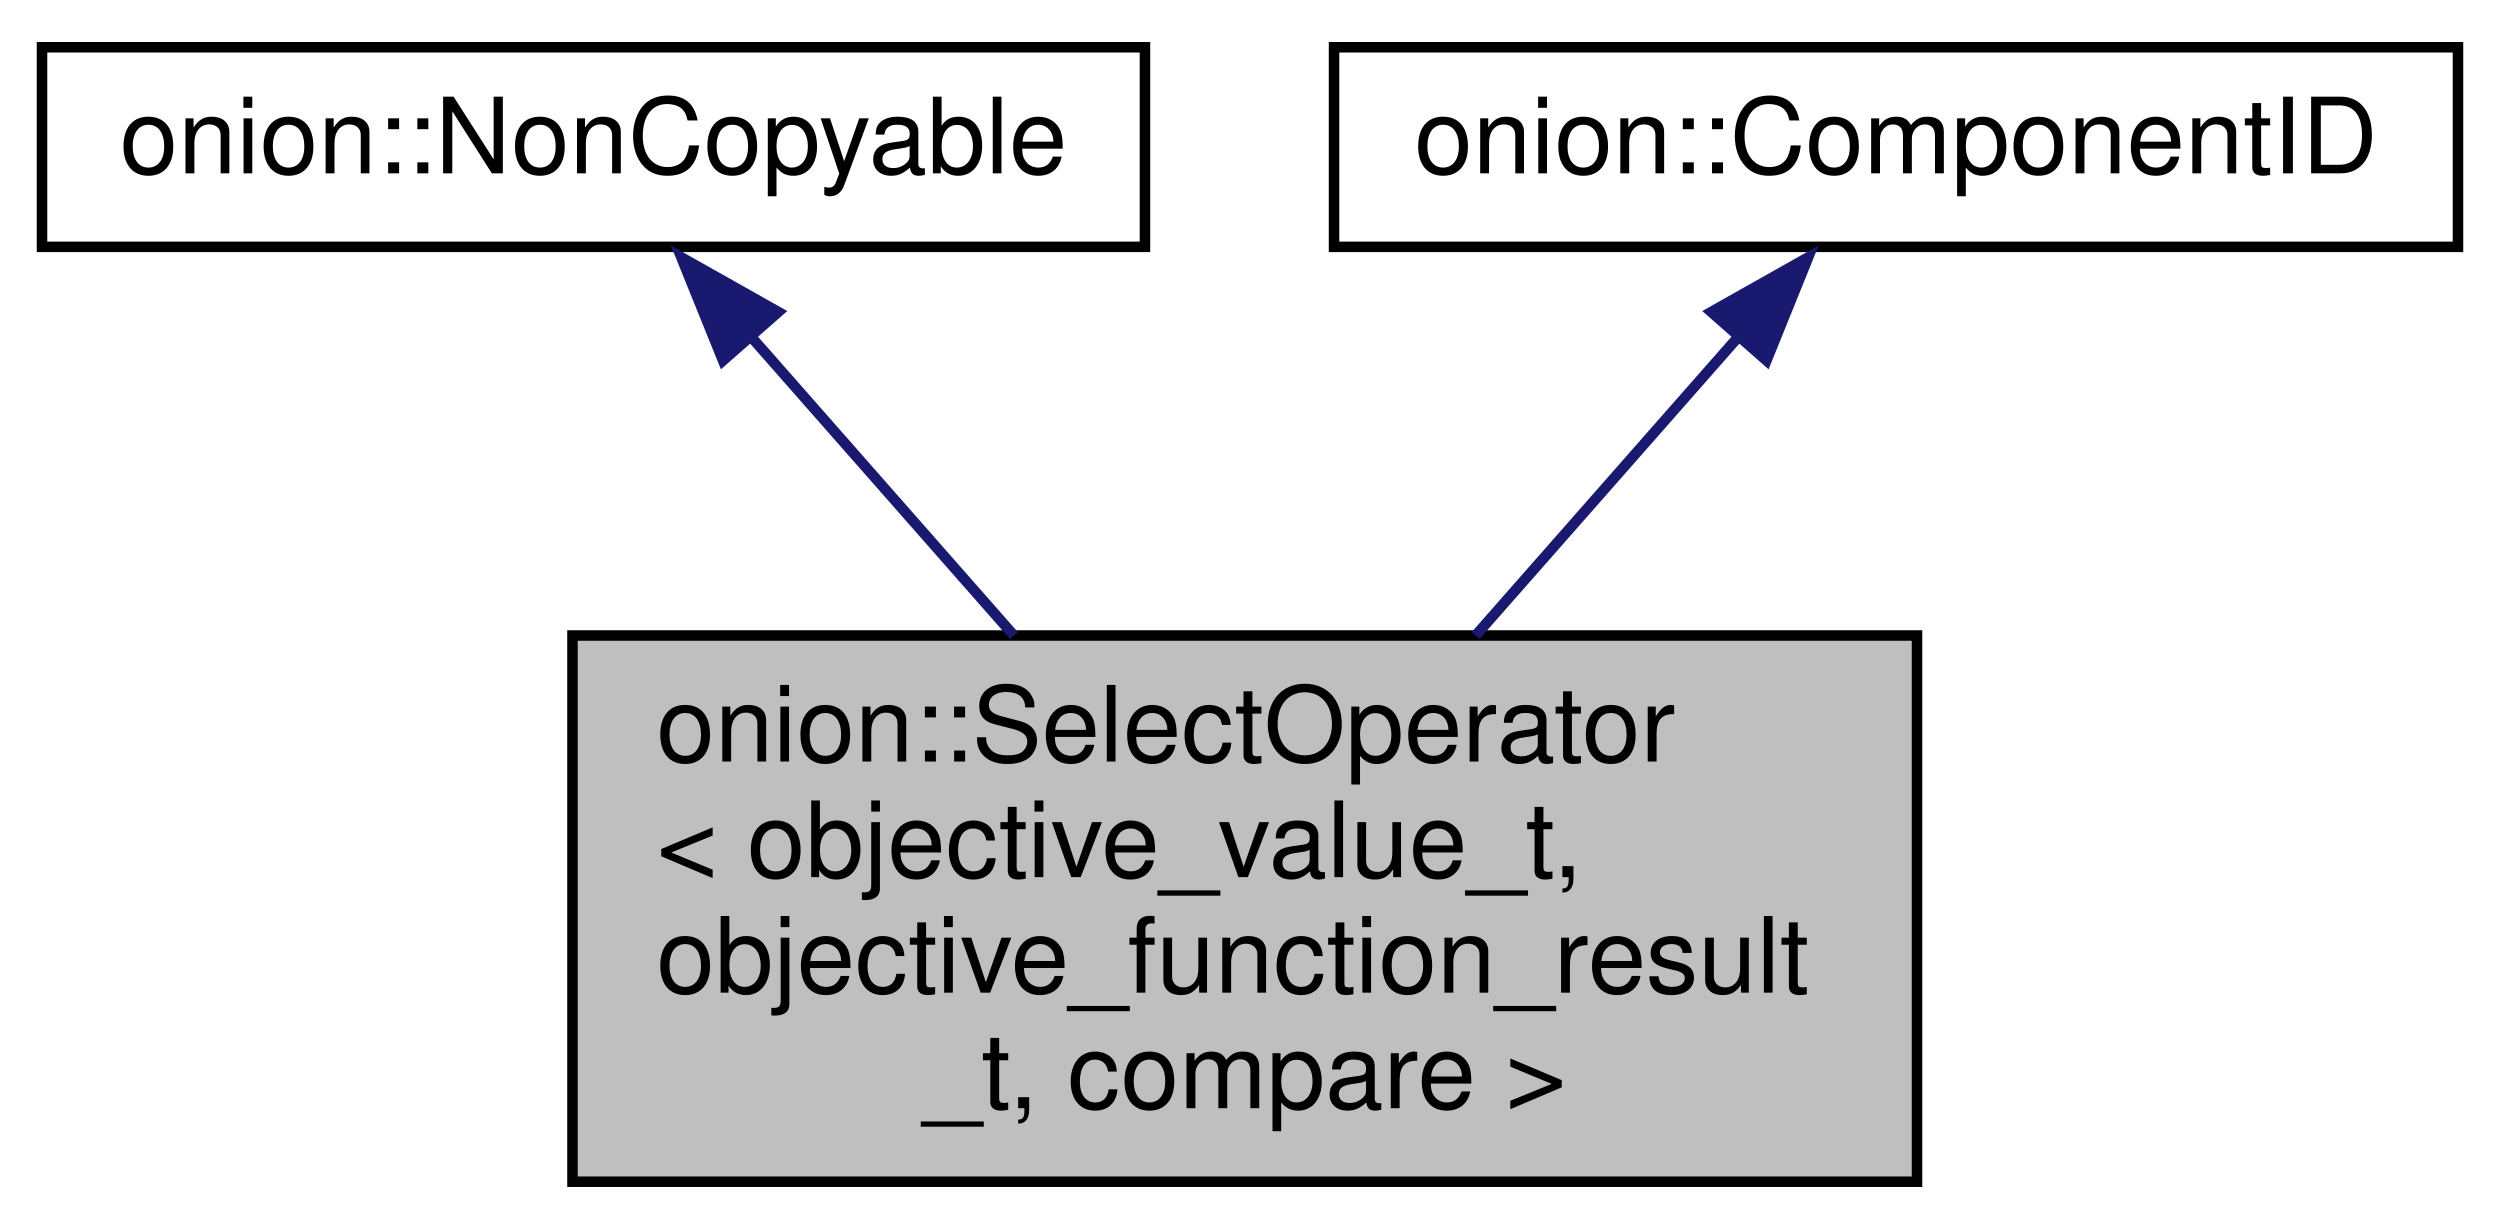
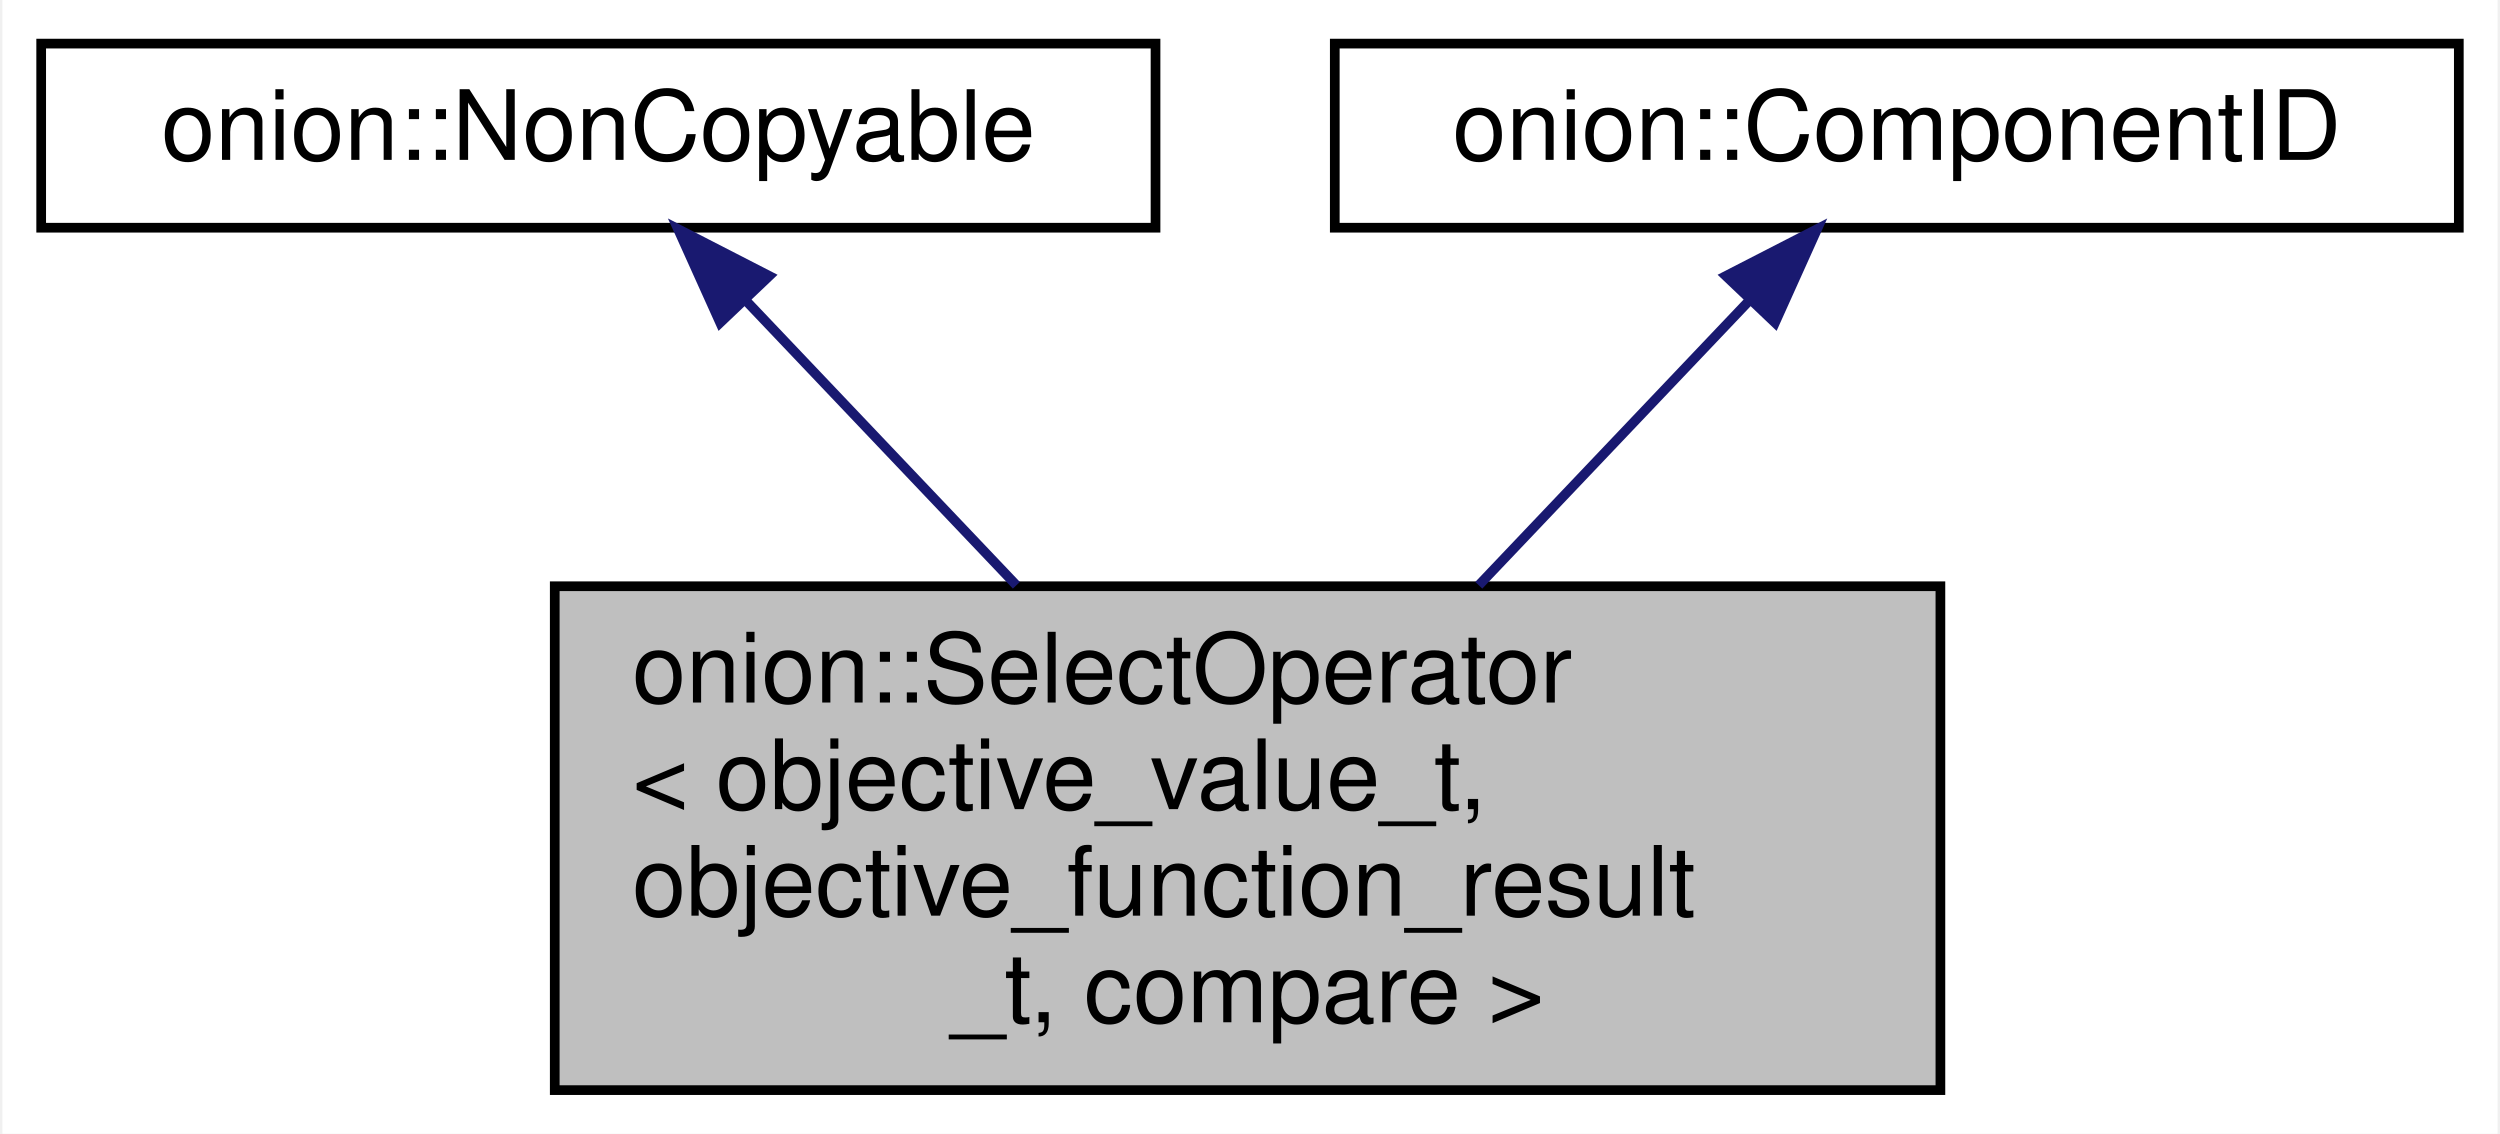
- <svg xmlns="http://www.w3.org/2000/svg" xmlns:xlink="http://www.w3.org/1999/xlink" width="238pt" height="117pt" viewBox="0.00 0.00 238.00 117.00">
+ <svg xmlns="http://www.w3.org/2000/svg" xmlns:xlink="http://www.w3.org/1999/xlink" width="258pt" height="117pt" viewBox="0.00 0.00 257.50 117.00">
  <g id="graph0" class="graph" transform="scale(1 1) rotate(0) translate(4 113)">
-     <polygon fill="white" stroke="none" points="-4,4 -4,-113 234,-113 234,4 -4,4" />
+     <polygon fill="white" stroke="transparent" points="-4,4 -4,-113 253.5,-113 253.5,4 -4,4" />
    <g id="node1" class="node">
      <g id="a_node1">
        <a xlink:title="Defines the interface of SelectOperator components.">
-           <polygon fill="#bfbfbf" stroke="black" points="50.5,-0.5 50.5,-52.5 178.5,-52.5 178.5,-0.5 50.5,-0.5" />
-           <text text-anchor="start" x="58.5" y="-40.5" font-family="Helvetica,sans-Serif" font-size="10.00">onion::SelectOperator</text>
-           <text text-anchor="start" x="58.5" y="-29.5" font-family="Helvetica,sans-Serif" font-size="10.00">&lt; objective_value_t,</text>
-           <text text-anchor="start" x="58.5" y="-18.5" font-family="Helvetica,sans-Serif" font-size="10.00"> objective_function_result</text>
-           <text text-anchor="middle" x="114.5" y="-7.5" font-family="Helvetica,sans-Serif" font-size="10.00">_t, compare &gt;</text>
+           <polygon fill="#bfbfbf" stroke="black" points="53,-0.5 53,-52.5 196,-52.5 196,-0.5 53,-0.5" />
+           <text text-anchor="start" x="61" y="-40.5" font-family="Helvetica,sans-Serif" font-size="10.00">onion::SelectOperator</text>
+           <text text-anchor="start" x="61" y="-29.5" font-family="Helvetica,sans-Serif" font-size="10.00">&lt; objective_value_t,</text>
+           <text text-anchor="start" x="61" y="-18.5" font-family="Helvetica,sans-Serif" font-size="10.00"> objective_function_result</text>
+           <text text-anchor="middle" x="124.5" y="-7.5" font-family="Helvetica,sans-Serif" font-size="10.00">_t, compare &gt;</text>
        </a>
      </g>
    </g>
    <g id="node2" class="node">
      <g id="a_node2">
        <a xlink:href="classonion_1_1_non_copyable.html" target="_top" xlink:title="Class to make other classes non-copyable.">
-           <polygon fill="white" stroke="black" points="0,-89.5 0,-108.5 105,-108.5 105,-89.5 0,-89.5" />
-           <text text-anchor="middle" x="52.5" y="-96.5" font-family="Helvetica,sans-Serif" font-size="10.00">onion::NonCopyable</text>
+           <polygon fill="white" stroke="black" points="0,-89.5 0,-108.5 115,-108.5 115,-89.5 0,-89.5" />
+           <text text-anchor="middle" x="57.5" y="-96.5" font-family="Helvetica,sans-Serif" font-size="10.00">onion::NonCopyable</text>
        </a>
      </g>
    </g>
    <g id="edge1" class="edge">
-       <path fill="none" stroke="midnightblue" d="M67.46,-80.99C74.97,-72.45 84.22,-61.94 92.52,-52.5" />
-       <polygon fill="midnightblue" stroke="midnightblue" points="64.83,-78.68 60.86,-88.5 70.09,-83.3 64.83,-78.68" />
+       <path fill="none" stroke="midnightblue" d="M72.6,-82.11C80.87,-73.41 91.3,-62.43 100.64,-52.6" />
+       <polygon fill="midnightblue" stroke="midnightblue" points="70.07,-79.7 65.72,-89.36 75.14,-84.52 70.07,-79.7" />
    </g>
    <g id="node3" class="node">
      <g id="a_node3">
-         <a xlink:href="classonion_1_1_component_i_d.html" target="_top" xlink:title="Base class used to identify concrete implementations of the Onion basic components.">
-           <polygon fill="white" stroke="black" points="123,-89.5 123,-108.5 230,-108.5 230,-89.5 123,-89.5" />
-           <text text-anchor="middle" x="176.5" y="-96.5" font-family="Helvetica,sans-Serif" font-size="10.00">onion::ComponentID</text>
+         <a xlink:href="classonion_1_1_component_i_d.html" target="_top" xlink:title="Base class used to provide identification functionalities to concrete implementations of the Onion co...">
+           <polygon fill="white" stroke="black" points="133.5,-89.5 133.5,-108.5 249.5,-108.5 249.5,-89.5 133.5,-89.5" />
+           <text text-anchor="middle" x="191.5" y="-96.5" font-family="Helvetica,sans-Serif" font-size="10.00">onion::ComponentID</text>
        </a>
      </g>
    </g>
    <g id="edge2" class="edge">
-       <path fill="none" stroke="midnightblue" d="M161.54,-80.99C154.03,-72.45 144.78,-61.94 136.48,-52.5" />
-       <polygon fill="midnightblue" stroke="midnightblue" points="158.91,-83.3 168.14,-88.5 164.17,-78.68 158.91,-83.3" />
+       <path fill="none" stroke="midnightblue" d="M176.4,-82.11C168.13,-73.41 157.7,-62.43 148.36,-52.6" />
+       <polygon fill="midnightblue" stroke="midnightblue" points="173.86,-84.52 183.28,-89.36 178.93,-79.7 173.86,-84.52" />
    </g>
  </g>
</svg>
